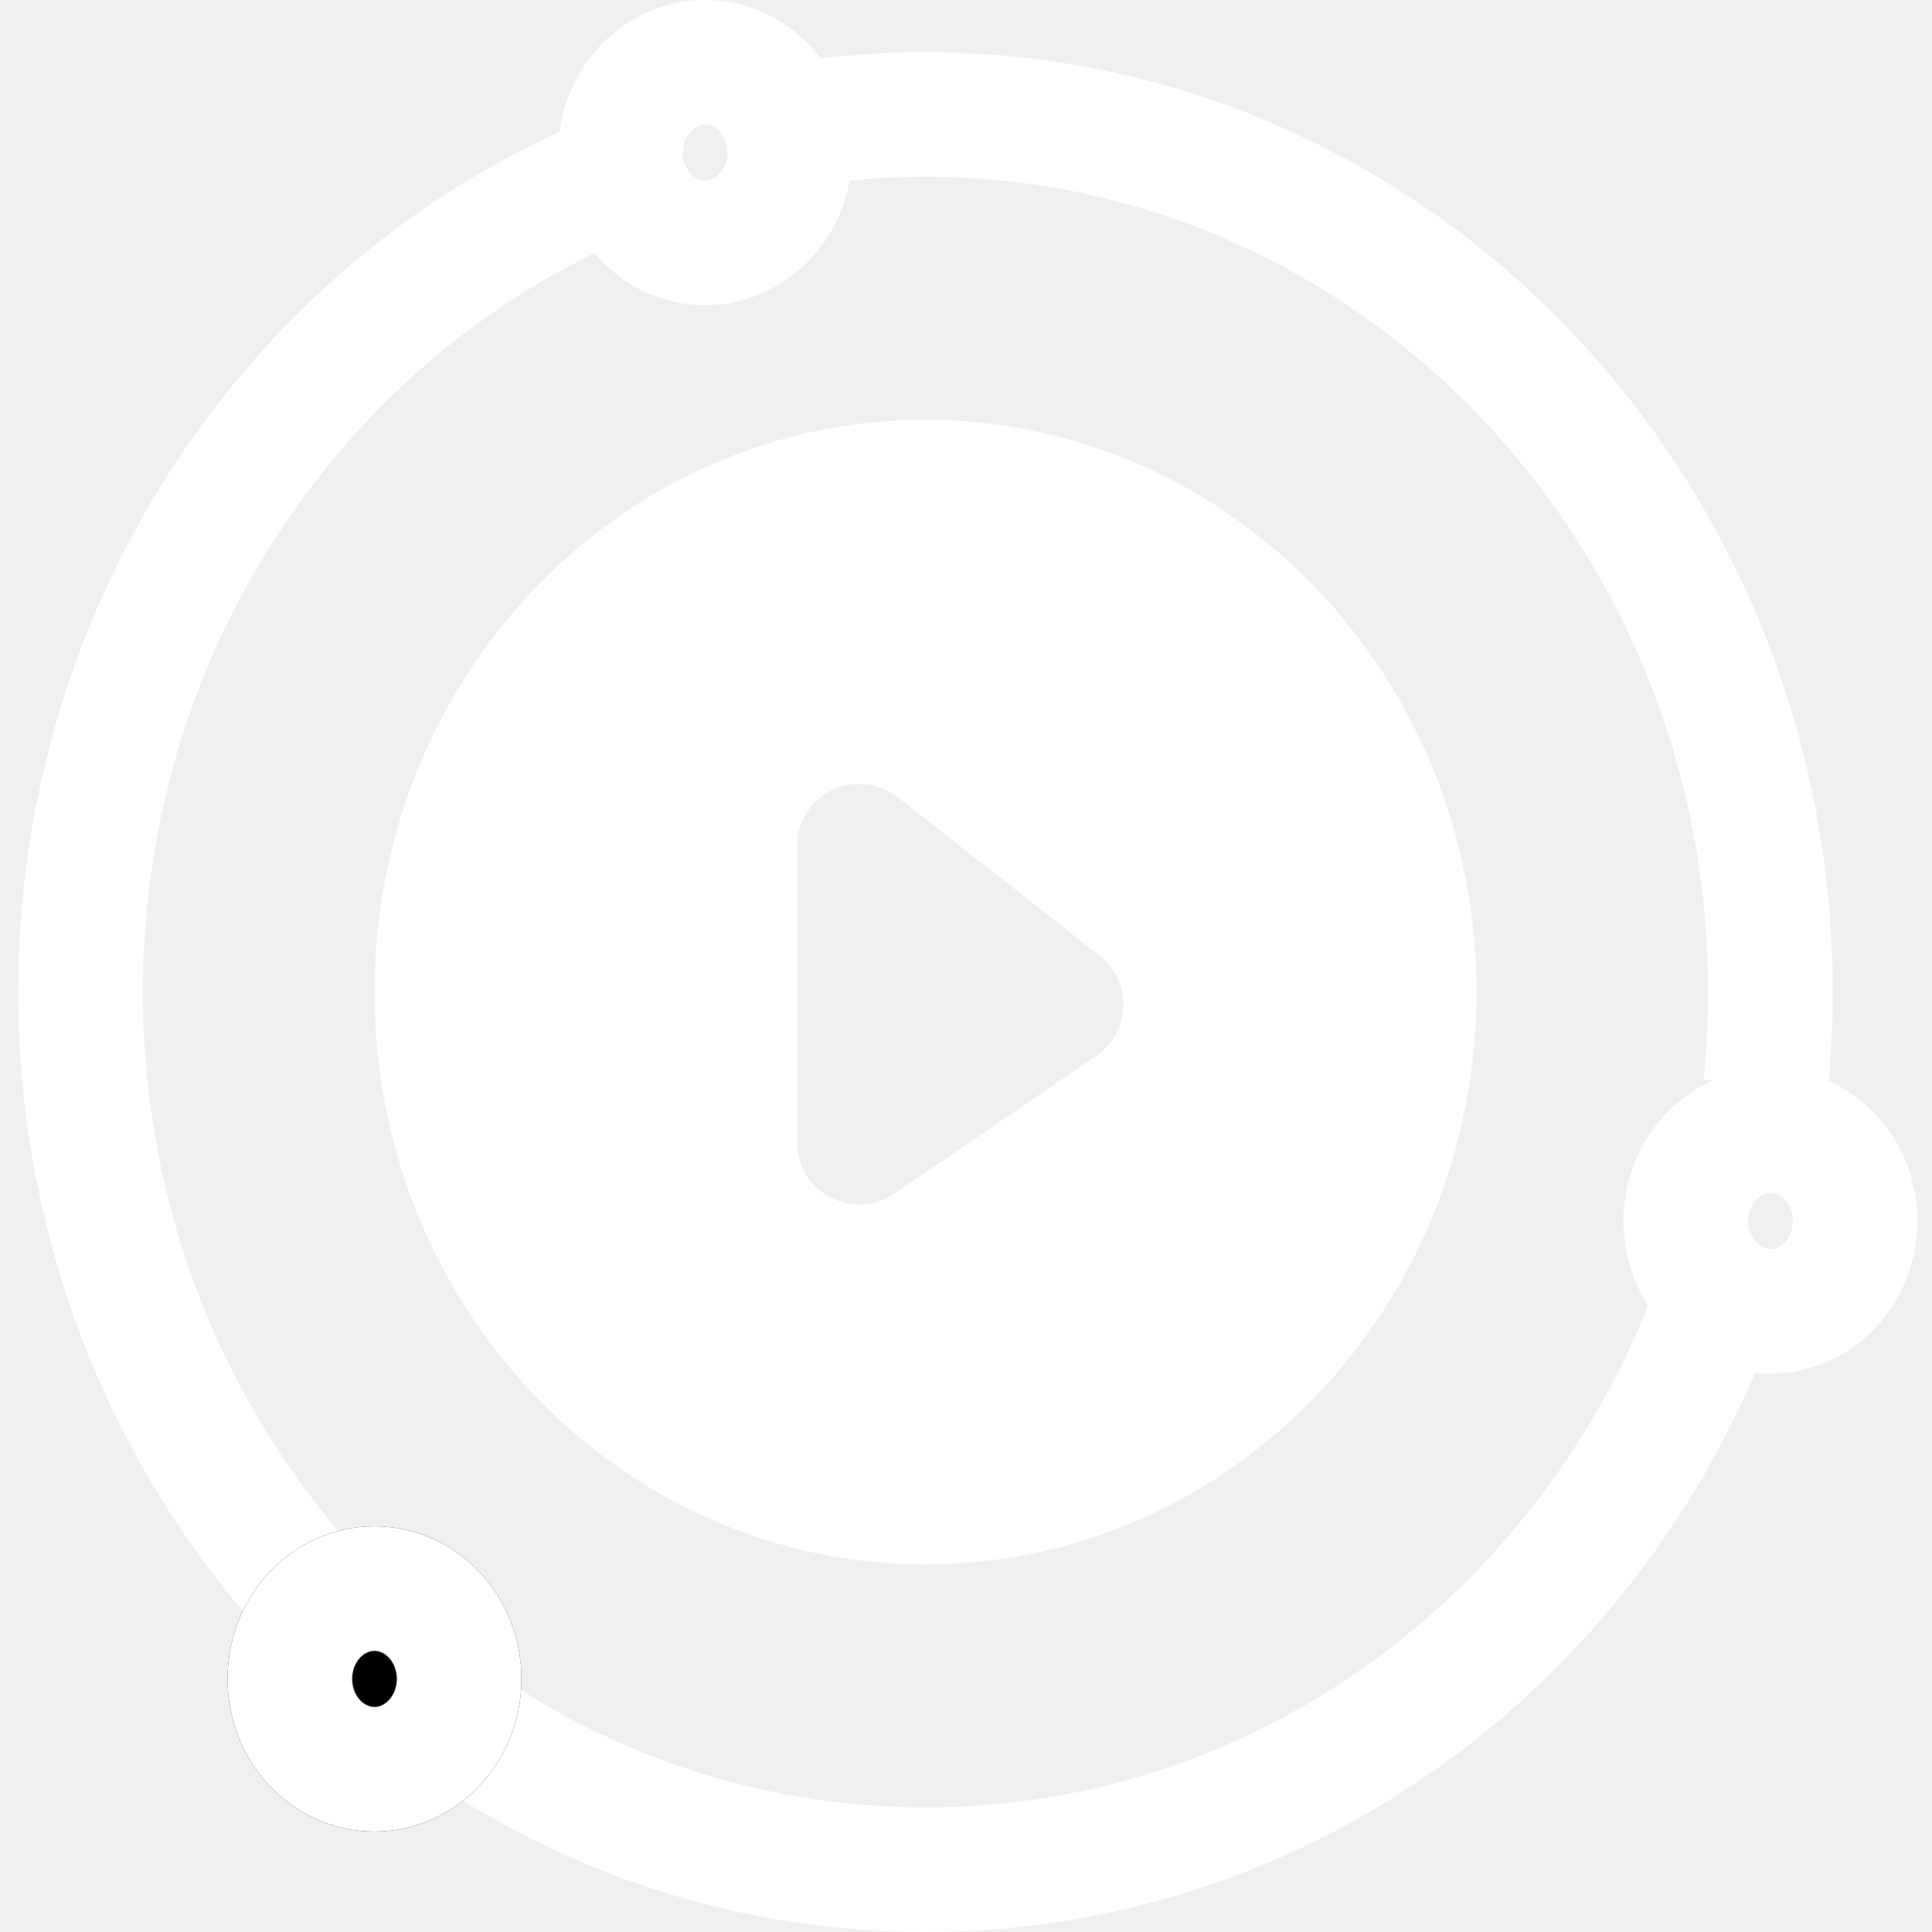
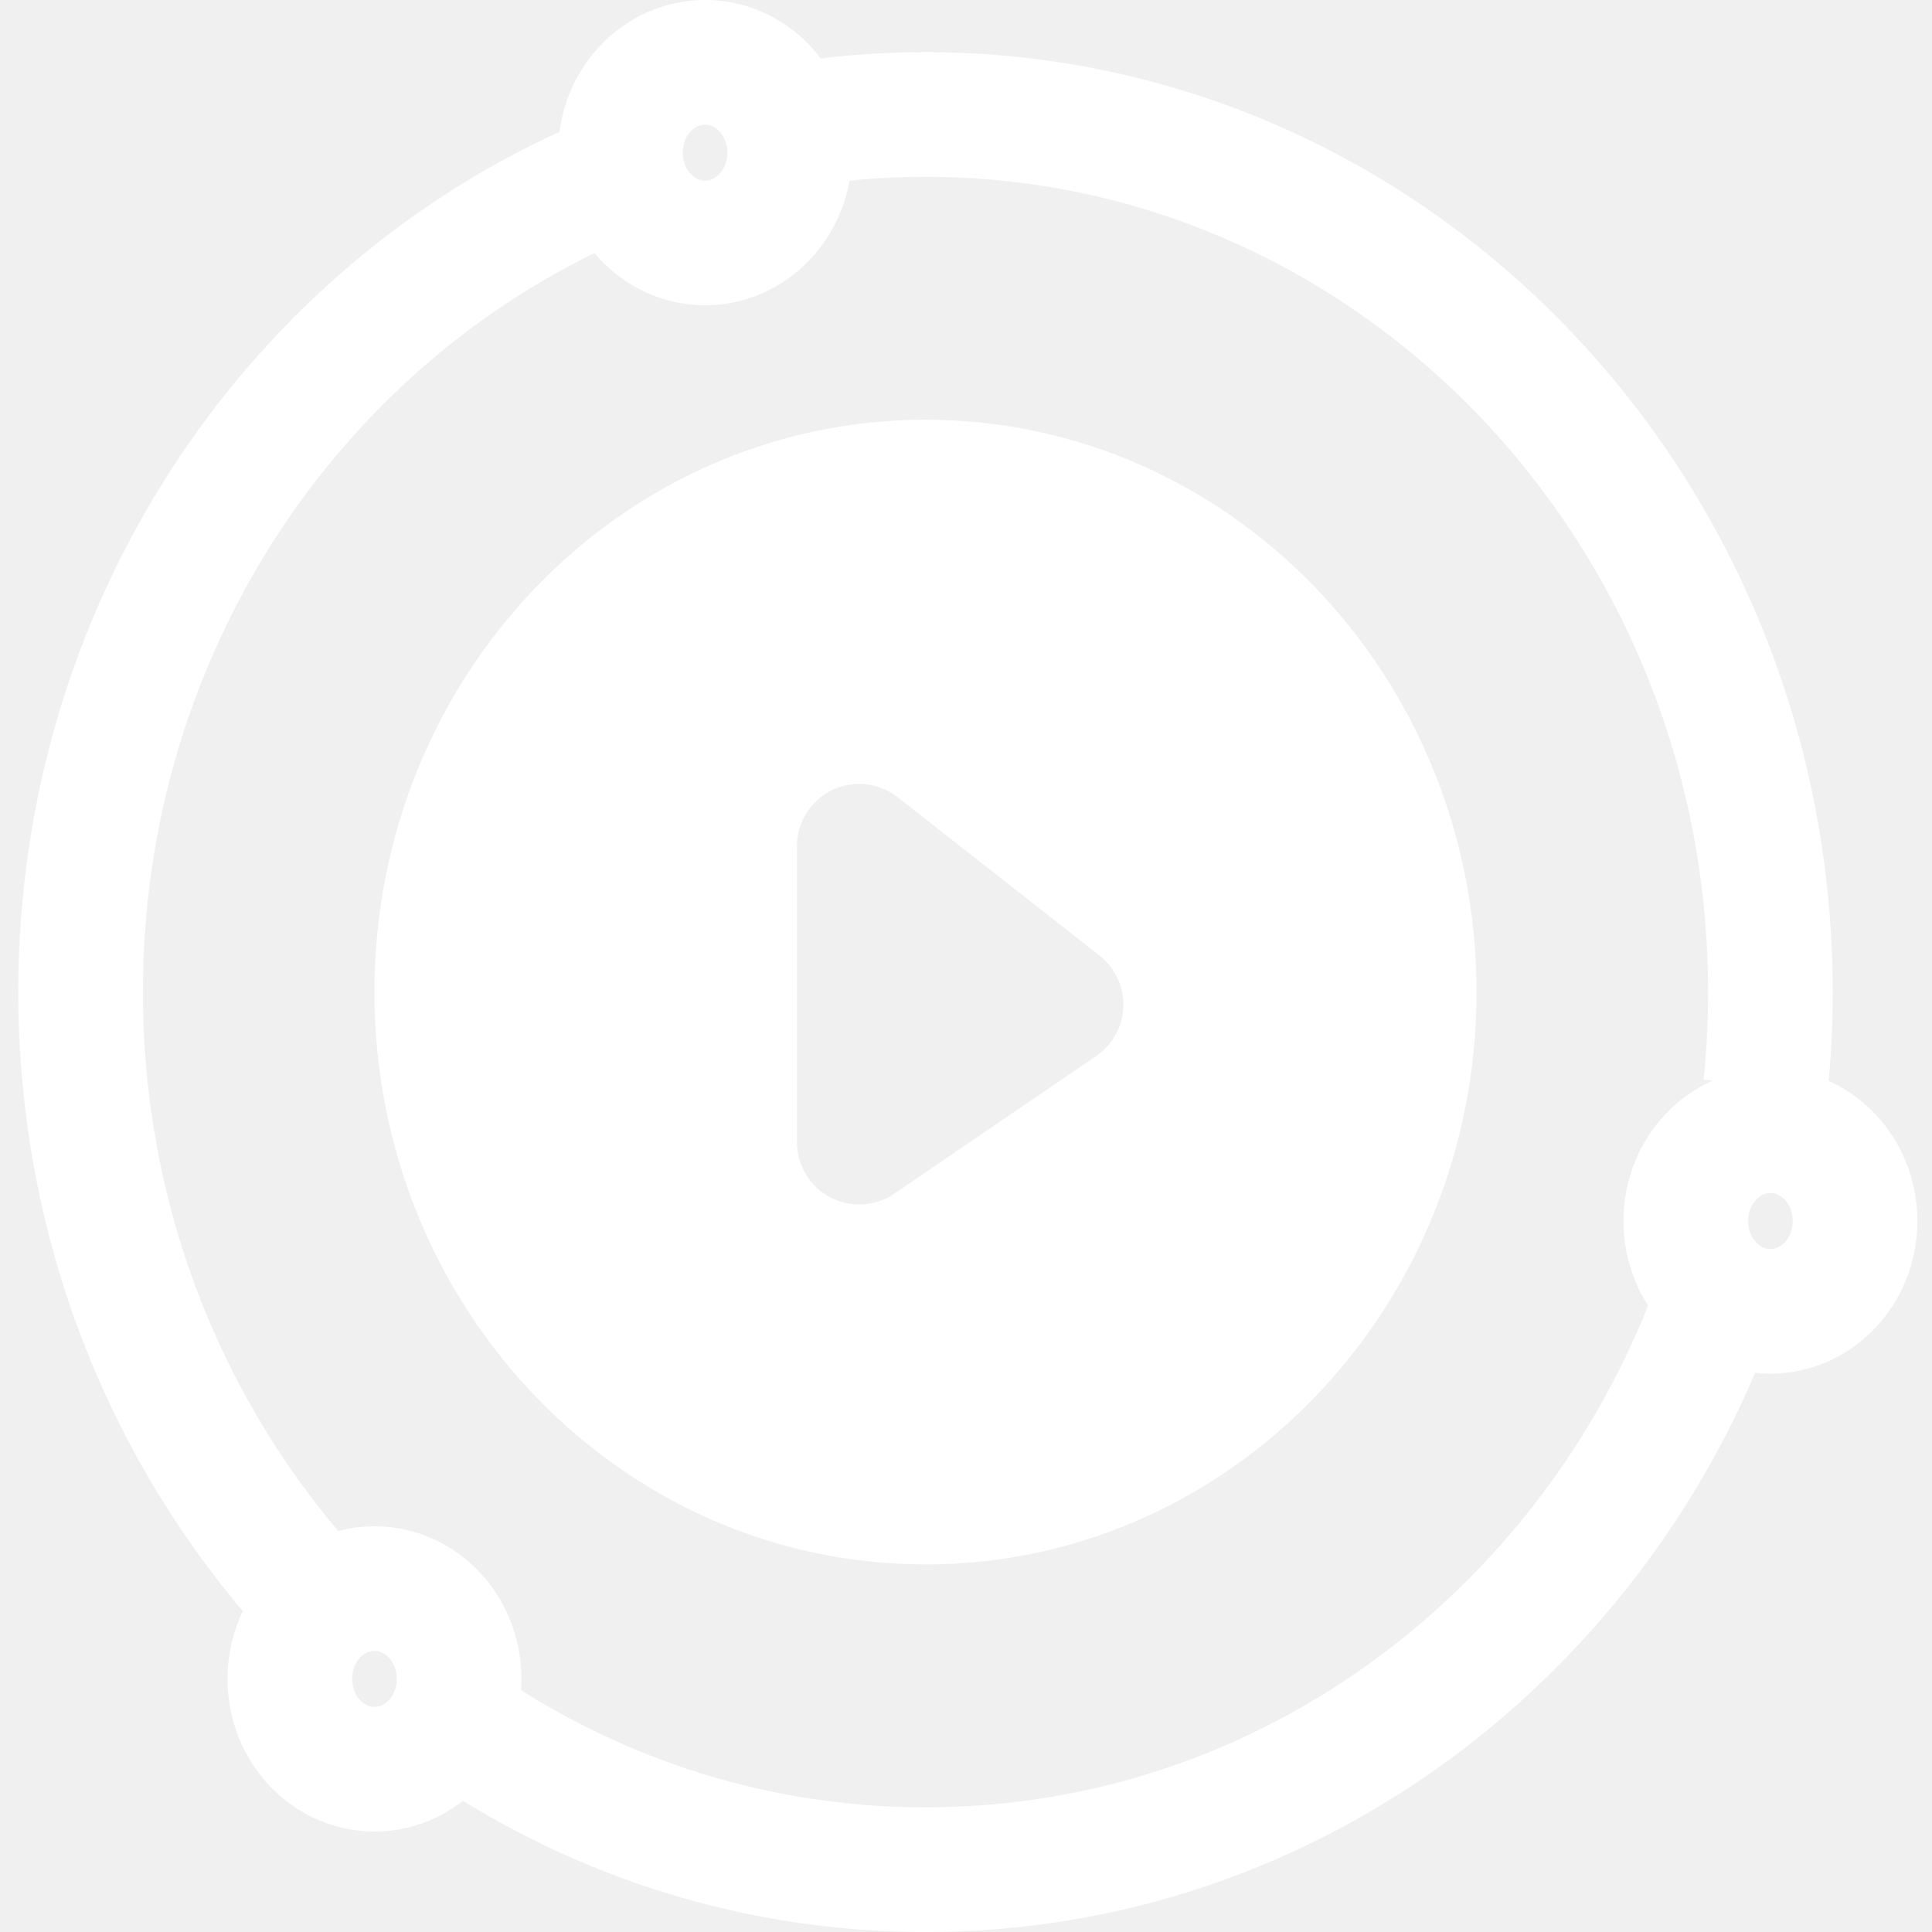
<svg xmlns="http://www.w3.org/2000/svg" width="31px" height="31px" viewBox="0 0 31 31" version="1.1">
  <defs />
  <g id="Page-1" stroke="none" stroke-width="1" fill="none" fill-rule="evenodd">
    <g id="logo" transform="translate(1, 1)">
-       <g id="Logo" transform="translate(0.292754, 0)">
-         <path d="M8.181,1.988 C3.368,4.15 0,9.125 0,14.918 C0,18.641 1.39,22.025 3.661,24.543 M6.247,26.78 C8.357,28.185 10.865,29 13.557,29 C19.403,29 24.385,25.157 26.288,19.77 M27.038,16.425 C27.089,15.93 27.115,15.427 27.115,14.918 C27.115,7.141 21.045,0.837 13.557,0.837 C12.786,0.837 12.029,0.904 11.293,1.032" id="Oval-5" stroke="#FFFFFF" stroke-width="2" />
-         <ellipse id="Oval-9-Copy-26" stroke="#FFFFFF" stroke-width="2" cx="10.021" cy="1.449" rx="1.358" ry="1.449" />
-         <ellipse id="Oval-9-Copy-27" stroke="#FFFFFF" stroke-width="2" cx="27.115" cy="18.592" rx="1.358" ry="1.449" />
-         <g id="Oval-9-Copy-28" transform="translate(2, 23)">
-           <g id="path-1-link" fill="#000000" fill-rule="nonzero">
-             <ellipse id="path-1" cx="2.716" cy="2.939" rx="2.358" ry="2.449" />
-           </g>
-           <ellipse id="Oval" stroke="#FFFFFF" stroke-width="2" cx="2.716" cy="2.939" rx="1.358" ry="1.449" />
+       <path d="M8.473,1.988 C3.66,4.15 0.293,9.125 0.293,14.918 C0.293,18.641 1.683,22.025 3.954,24.543 M6.54,26.78 C8.649,28.185 11.158,29 13.85,29 C19.696,29 24.678,25.157 26.581,19.77 M27.331,16.425 C27.381,15.93 27.407,15.427 27.407,14.918 C27.407,7.141 21.338,0.837 13.85,0.837 C13.079,0.837 12.322,0.904 11.586,1.032" id="Oval-5" stroke="#FFFFFF" stroke-width="2" />
+       <ellipse id="Oval-9-Copy-26" stroke="#FFFFFF" stroke-width="2" cx="10.313" cy="1.449" rx="1.358" ry="1.449" />
+       <ellipse id="Oval-9-Copy-27" stroke="#FFFFFF" stroke-width="2" cx="27.407" cy="18.592" rx="1.358" ry="1.449" />
+       <g id="Oval-9-Copy-28" transform="translate(2.292754, 23)">
+         <g id="path-1-link" fill-rule="nonzero">
+           <ellipse id="path-1" cx="2.716" cy="2.939" rx="2.358" ry="2.449" />
        </g>
-         <path d="M13.557,24.102 C8.674,24.102 4.716,19.99 4.716,14.918 C4.716,9.846 8.674,5.735 13.557,5.735 C18.44,5.735 22.399,9.846 22.399,14.918 C22.399,19.99 18.44,24.102 13.557,24.102 Z M13.112,11.792 C12.935,11.654 12.718,11.578 12.494,11.578 C11.942,11.578 11.494,12.026 11.494,12.578 L11.494,17.326 C11.494,17.527 11.555,17.724 11.668,17.89 C11.979,18.346 12.601,18.464 13.058,18.152 L16.295,15.945 C16.38,15.887 16.456,15.817 16.519,15.736 C16.86,15.302 16.784,14.673 16.349,14.332 L13.112,11.792 Z" id="Combined-Shape" fill="#FFFFFF" fill-rule="nonzero" />
+         <ellipse id="Oval" stroke="#FFFFFF" stroke-width="2" cx="2.716" cy="2.939" rx="1.358" ry="1.449" />
      </g>
+       <path d="M13.85,24.102 C8.967,24.102 5.008,19.99 5.008,14.918 C5.008,9.846 8.967,5.735 13.85,5.735 C18.733,5.735 22.692,9.846 22.692,14.918 C22.692,19.99 18.733,24.102 13.85,24.102 Z M13.404,11.792 C13.228,11.654 13.011,11.578 12.787,11.578 C12.235,11.578 11.787,12.026 11.787,12.578 L11.787,17.326 C11.787,17.527 11.848,17.724 11.961,17.89 C12.272,18.346 12.894,18.464 13.35,18.152 L16.588,15.945 C16.673,15.887 16.748,15.817 16.812,15.736 C17.152,15.302 17.077,14.673 16.642,14.332 L13.404,11.792 Z" id="Combined-Shape" fill="#FFFFFF" fill-rule="nonzero" />
    </g>
  </g>
</svg>
